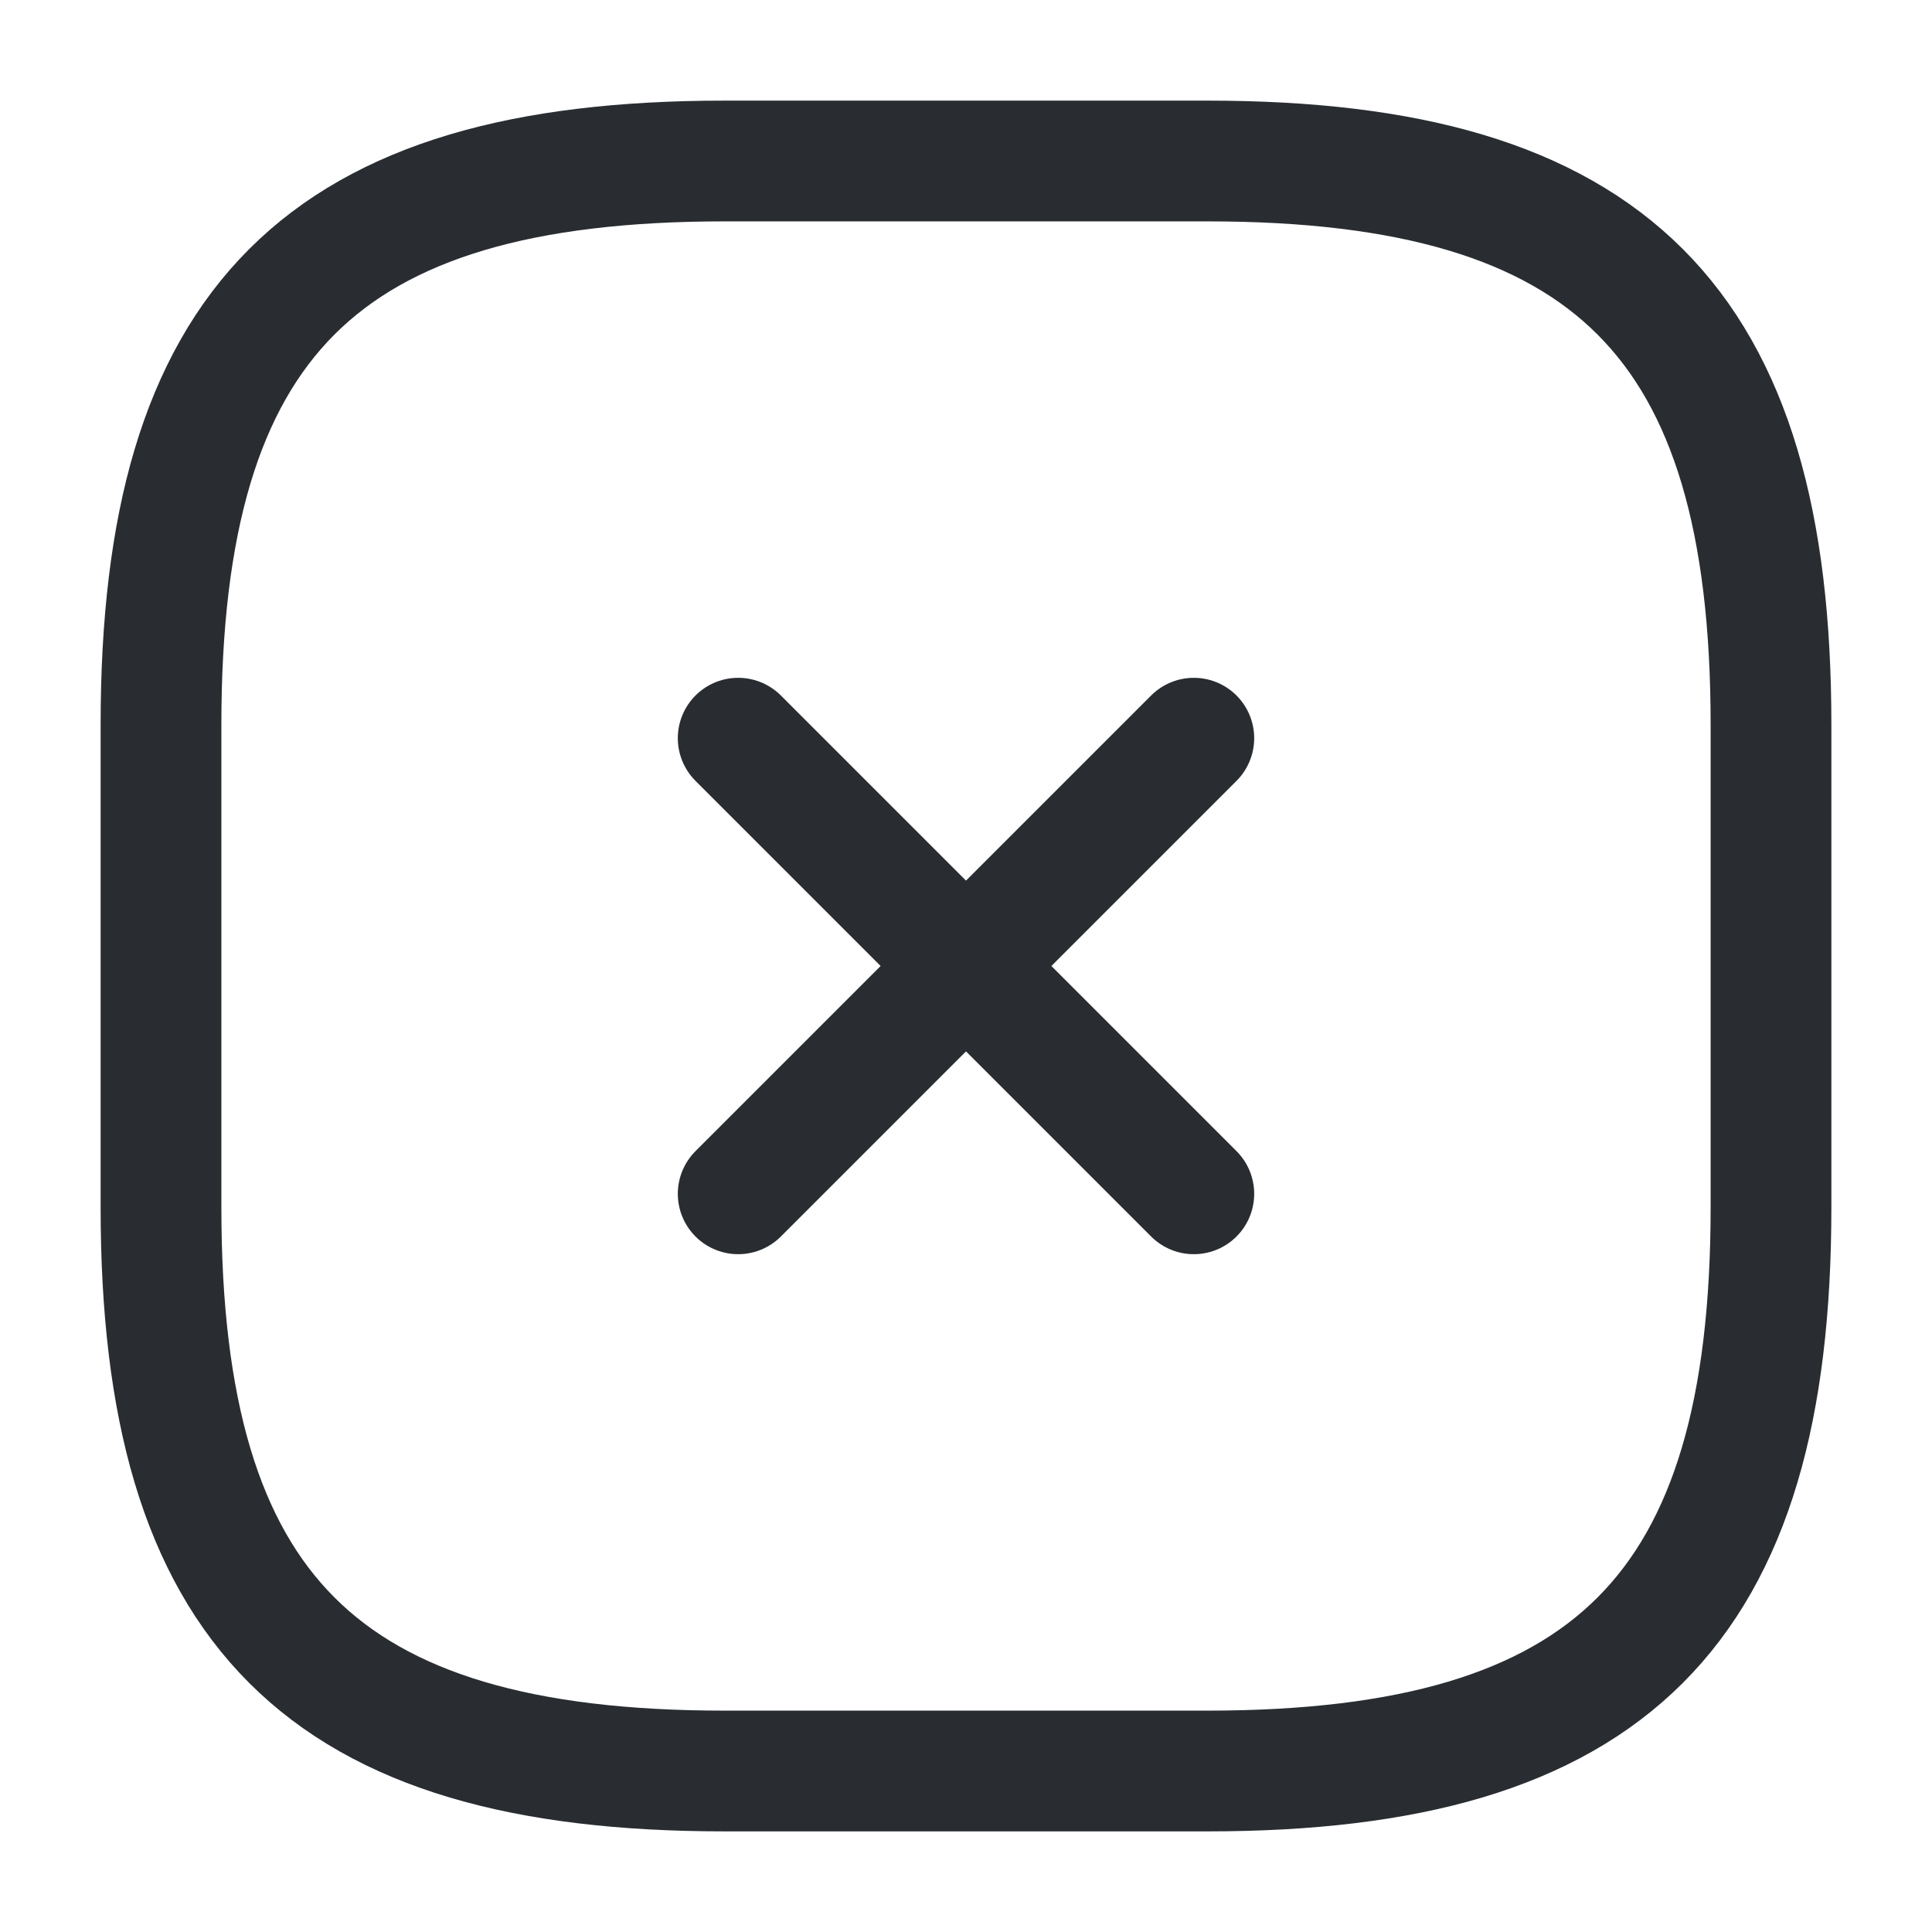
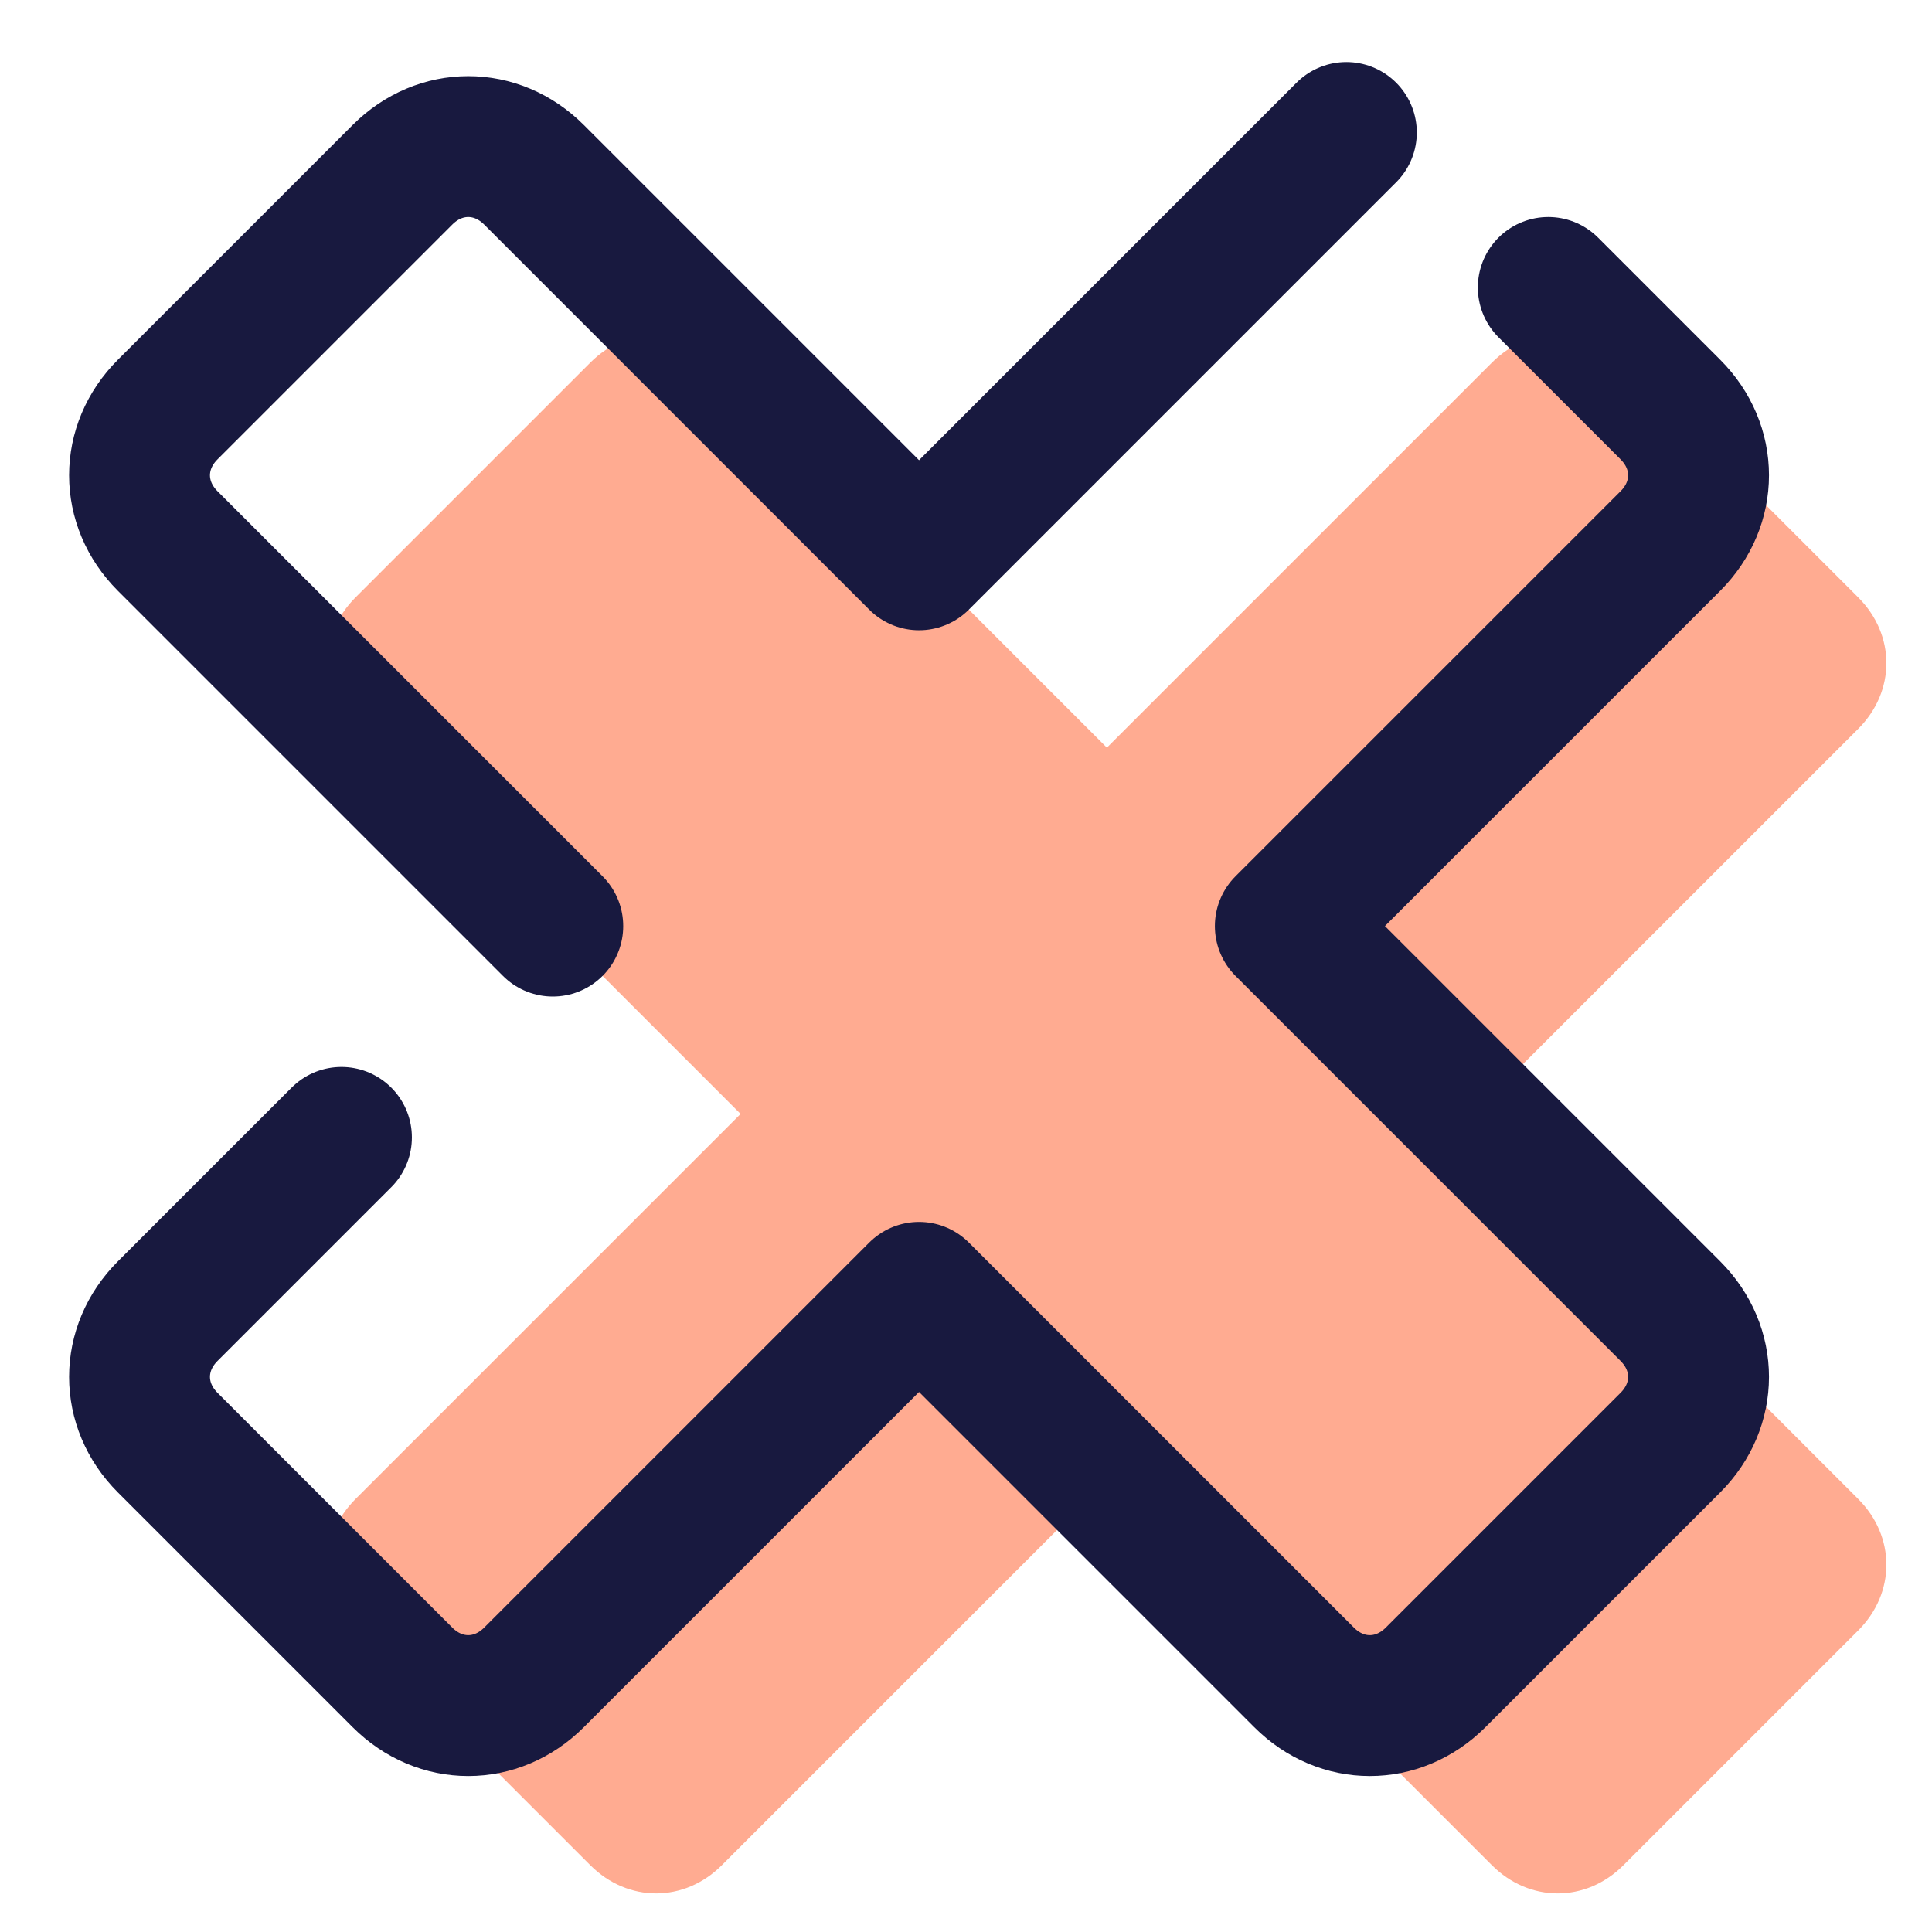
- <svg xmlns="http://www.w3.org/2000/svg" width="24" height="24" viewBox="0 0 24 24" fill="none">
-   <path d="M9.17 14.83L14.83 9.17" stroke="#292D32" stroke-width="1.5" stroke-linecap="round" stroke-linejoin="round" />
-   <path d="M14.83 14.83L9.17 9.17" stroke="#292D32" stroke-width="1.5" stroke-linecap="round" stroke-linejoin="round" />
-   <path d="M9 22H15C20 22 22 20 22 15V9C22 4 20 2 15 2H9C4 2 2 4 2 9V15C2 20 4 22 9 22Z" stroke="#292D32" stroke-width="1.5" stroke-linecap="round" stroke-linejoin="round" />
+ <svg xmlns="http://www.w3.org/2000/svg" viewBox="0,0,256,256" width="48px" height="48px" fill-rule="nonzero">
+   <g transform="translate(-21.33333,-21.33333) scale(1.16667,1.16667)">
+     <g fill="none" fill-rule="nonzero" stroke="none" stroke-width="none" stroke-linecap="none" stroke-linejoin="none" stroke-miterlimit="10" stroke-dasharray="" stroke-dashoffset="0" font-family="none" font-weight="none" font-size="none" text-anchor="none" style="mix-blend-mode: normal">
+       <g transform="translate(-5.33333,-4.53333) scale(5.33333,5.33333)">
+         <path d="M44,17l-5,-5c-0.8,-0.8 -2,-0.8 -2.8,0l-8.2,8.2l-8.2,-8.2c-0.8,-0.8 -2,-0.8 -2.8,0l-5,5c-0.8,0.8 -0.8,2 0,2.8l8.2,8.2l-8.2,8.2c-0.8,0.8 -0.8,2 0,2.8l5,5c0.8,0.8 2,0.8 2.8,0l8.2,-8.2l8.2,8.2c0.8,0.8 2,0.8 2.8,0l5,-5c0.8,-0.8 0.8,-2 0,-2.8l-8.2,-8.2l8.2,-8.2c0.8,-0.8 0.8,-2 0,-2.8z" fill="#ffab91" stroke="none" stroke-width="1" stroke-linecap="butt" stroke-linejoin="miter" />
+         <path d="M11.7,28.5l-3.7,3.7c-0.8,0.8 -0.8,2 0,2.8l5,5c0.8,0.8 2,0.8 2.8,0l8.2,-8.2l8.2,8.2c0.8,0.8 2,0.8 2.8,0l5,-5c0.8,-0.8 0.8,-2 0,-2.8l-8.2,-8.2l8.2,-8.2c0.8,-0.8 0.8,-2 0,-2.8l-2.6,-2.6" fill="none" stroke="#18193f" stroke-width="3" stroke-linecap="round" stroke-linejoin="round" />
+         <path d="M33.1,7.1l-9.1,9.1l-8.2,-8.2c-0.8,-0.8 -2,-0.8 -2.8,0l-5,5c-0.8,0.8 -0.8,2 0,2.8l8.2,8.2" fill="none" stroke="#18193f" stroke-width="3" stroke-linecap="round" stroke-linejoin="round" />
+       </g>
+     </g>
+   </g>
</svg>
